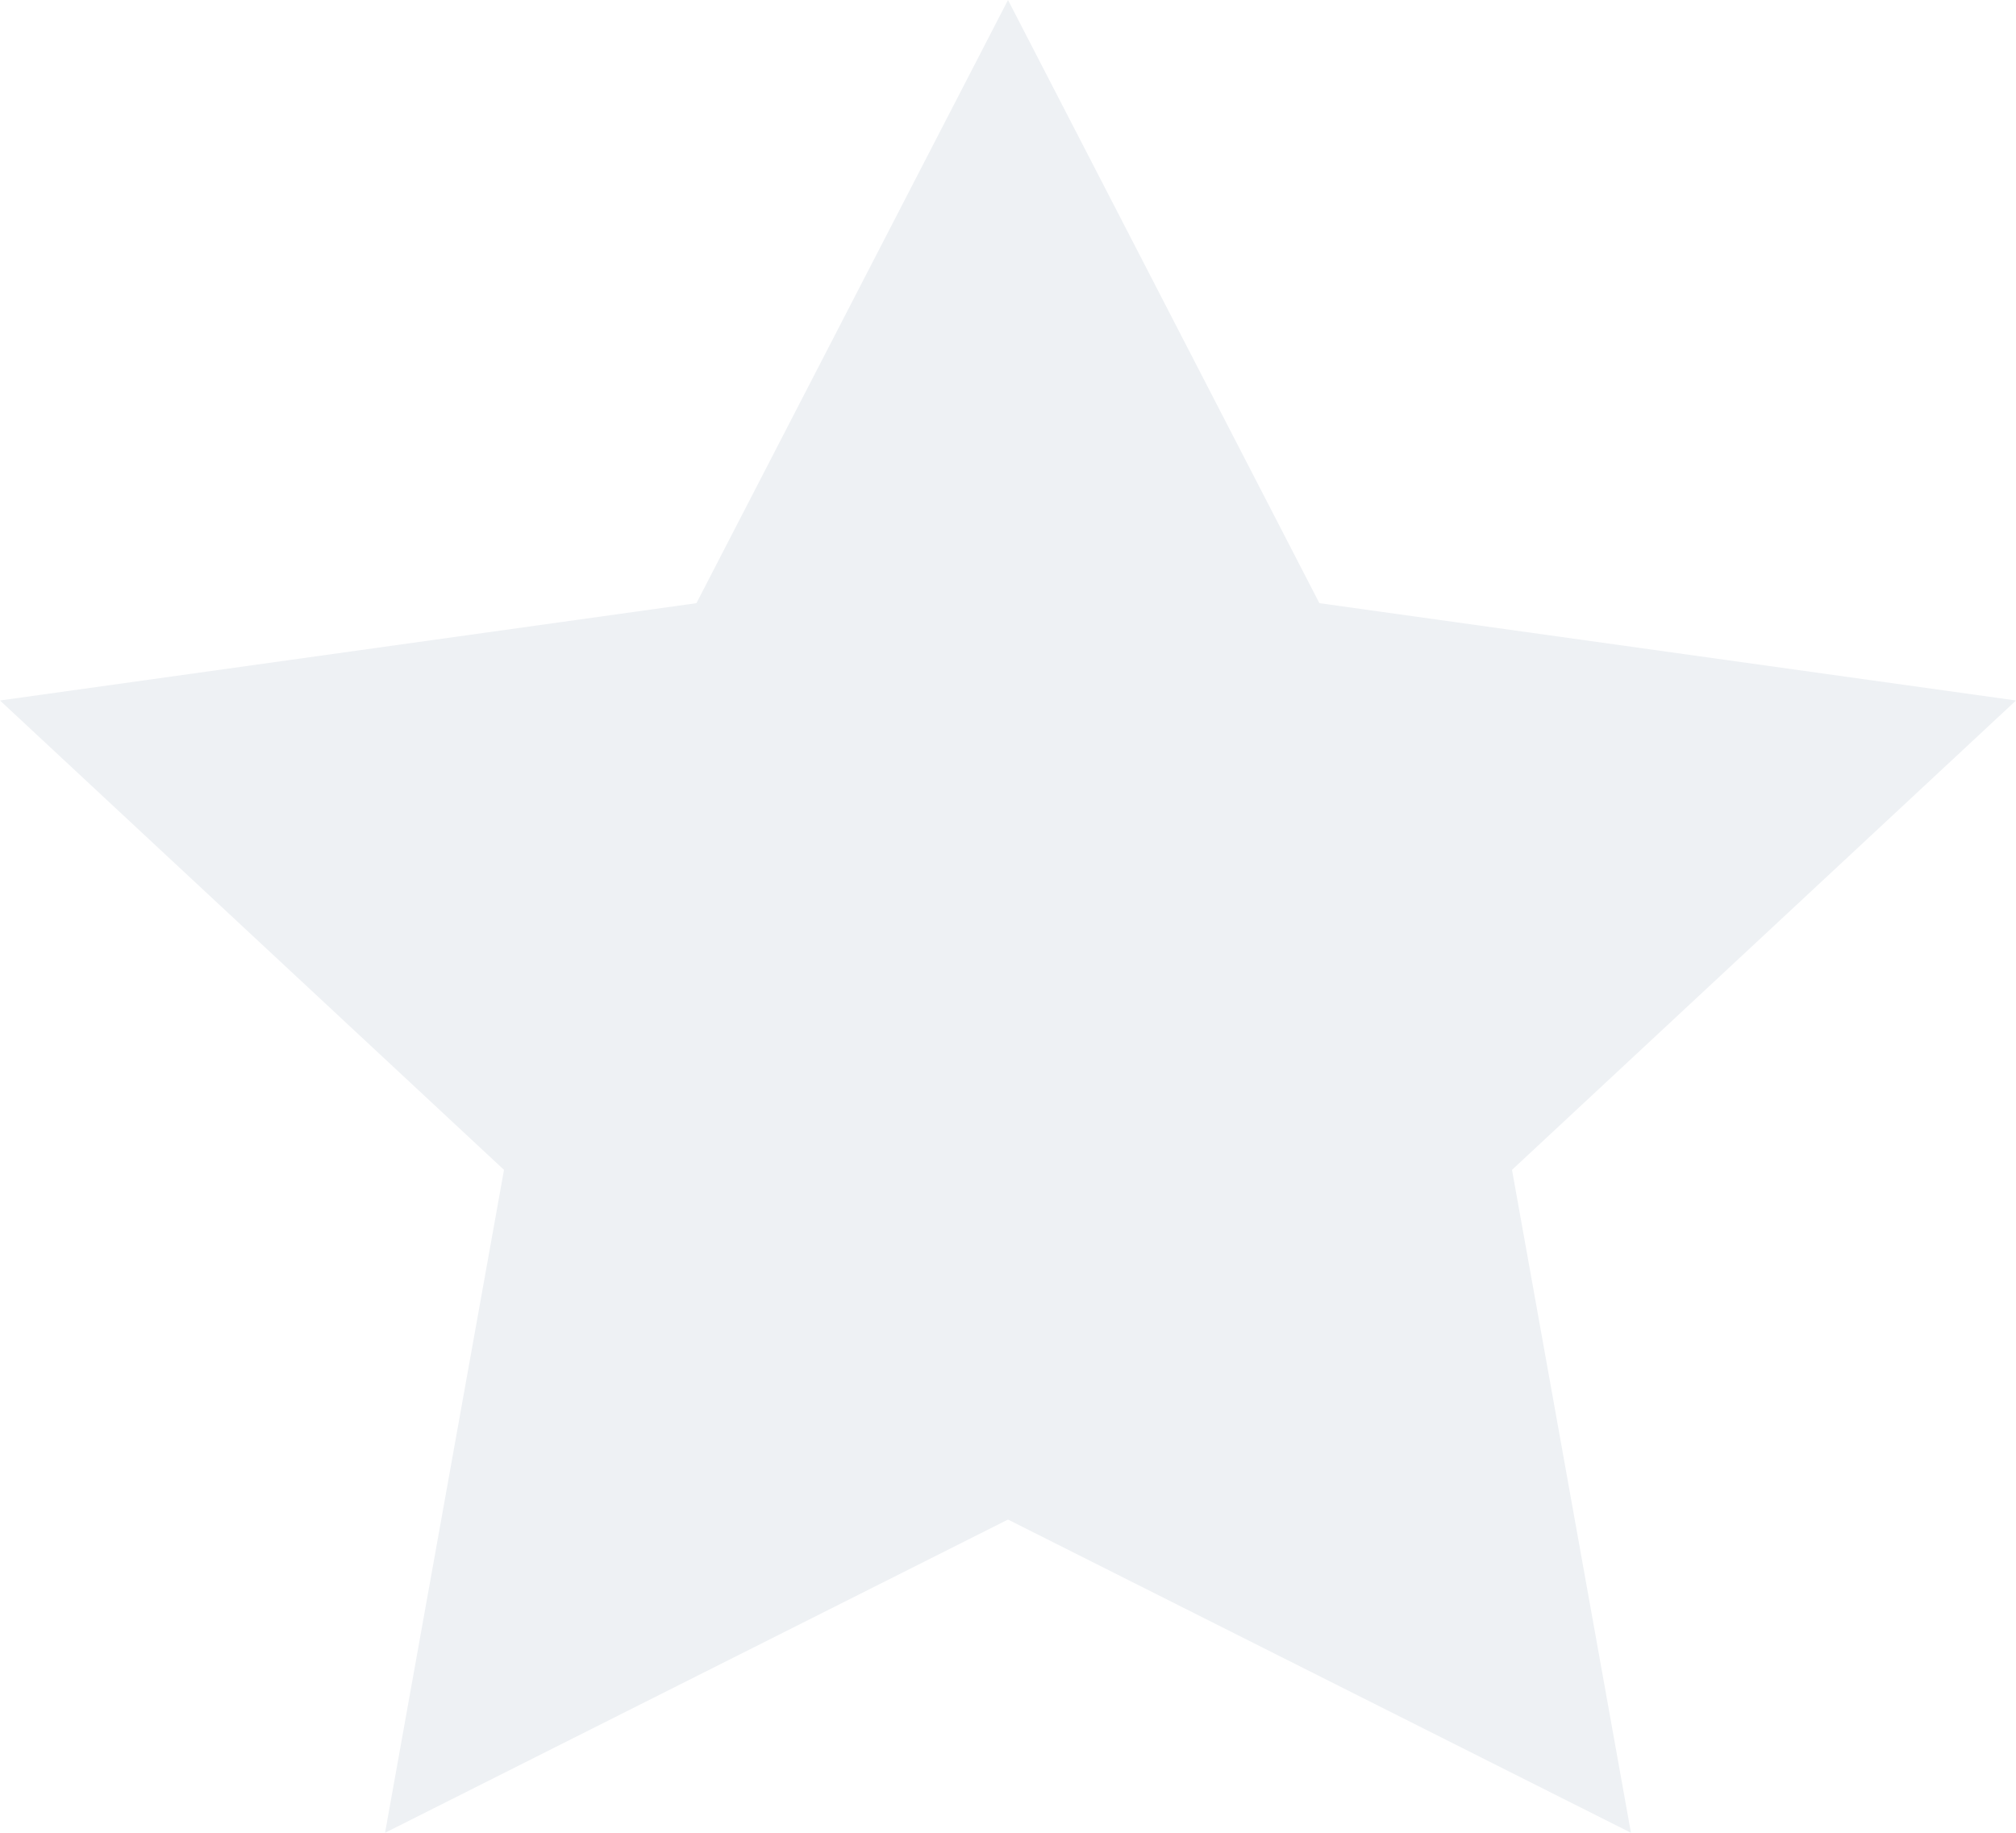
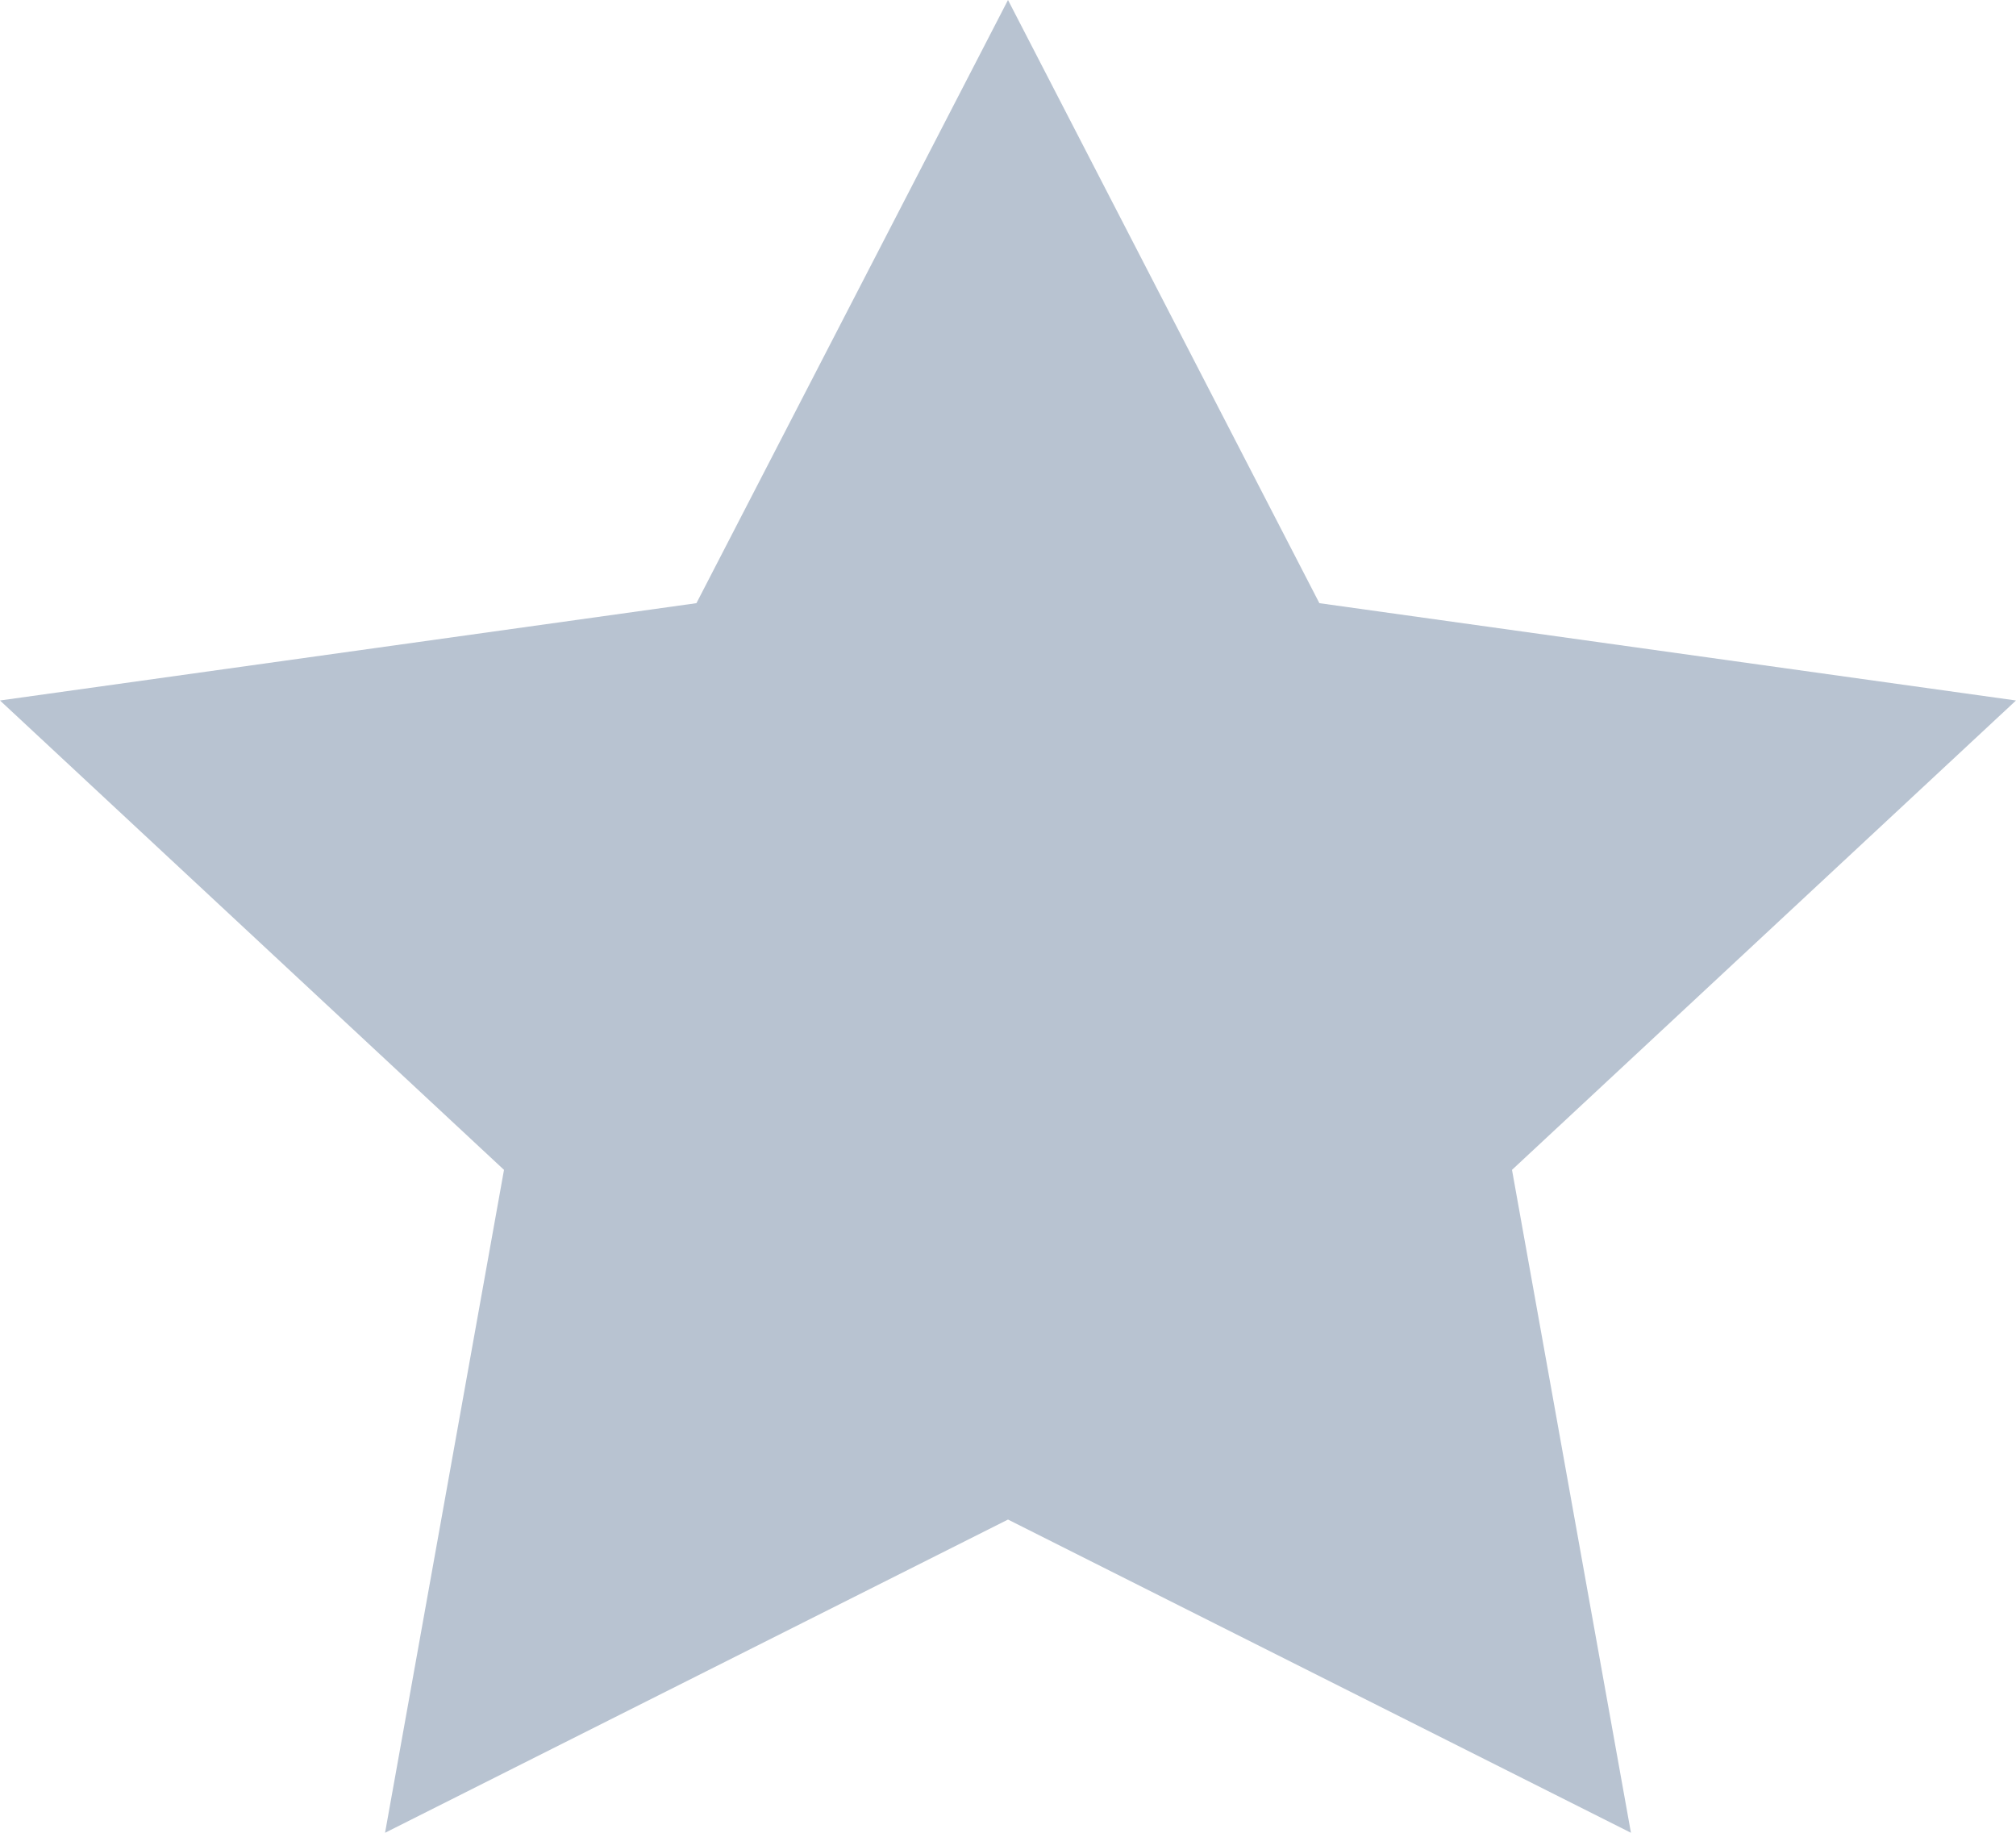
<svg xmlns="http://www.w3.org/2000/svg" width="11" height="10" viewBox="0 0 11 10" fill="none">
-   <path d="M5.5 0L7.199 3.291L11 3.822L8.25 6.383L8.899 10L5.5 8.291L2.101 10L2.75 6.383L0 3.822L3.8 3.291L5.5 0Z" fill="#EEF1F4" />
+   <path d="M5.5 0L7.199 3.291L11 3.822L8.25 6.383L8.899 10L5.5 8.291L2.101 10L2.75 6.383L0 3.822L3.8 3.291L5.5 0Z" fill="#B8C3D1" />
</svg>
